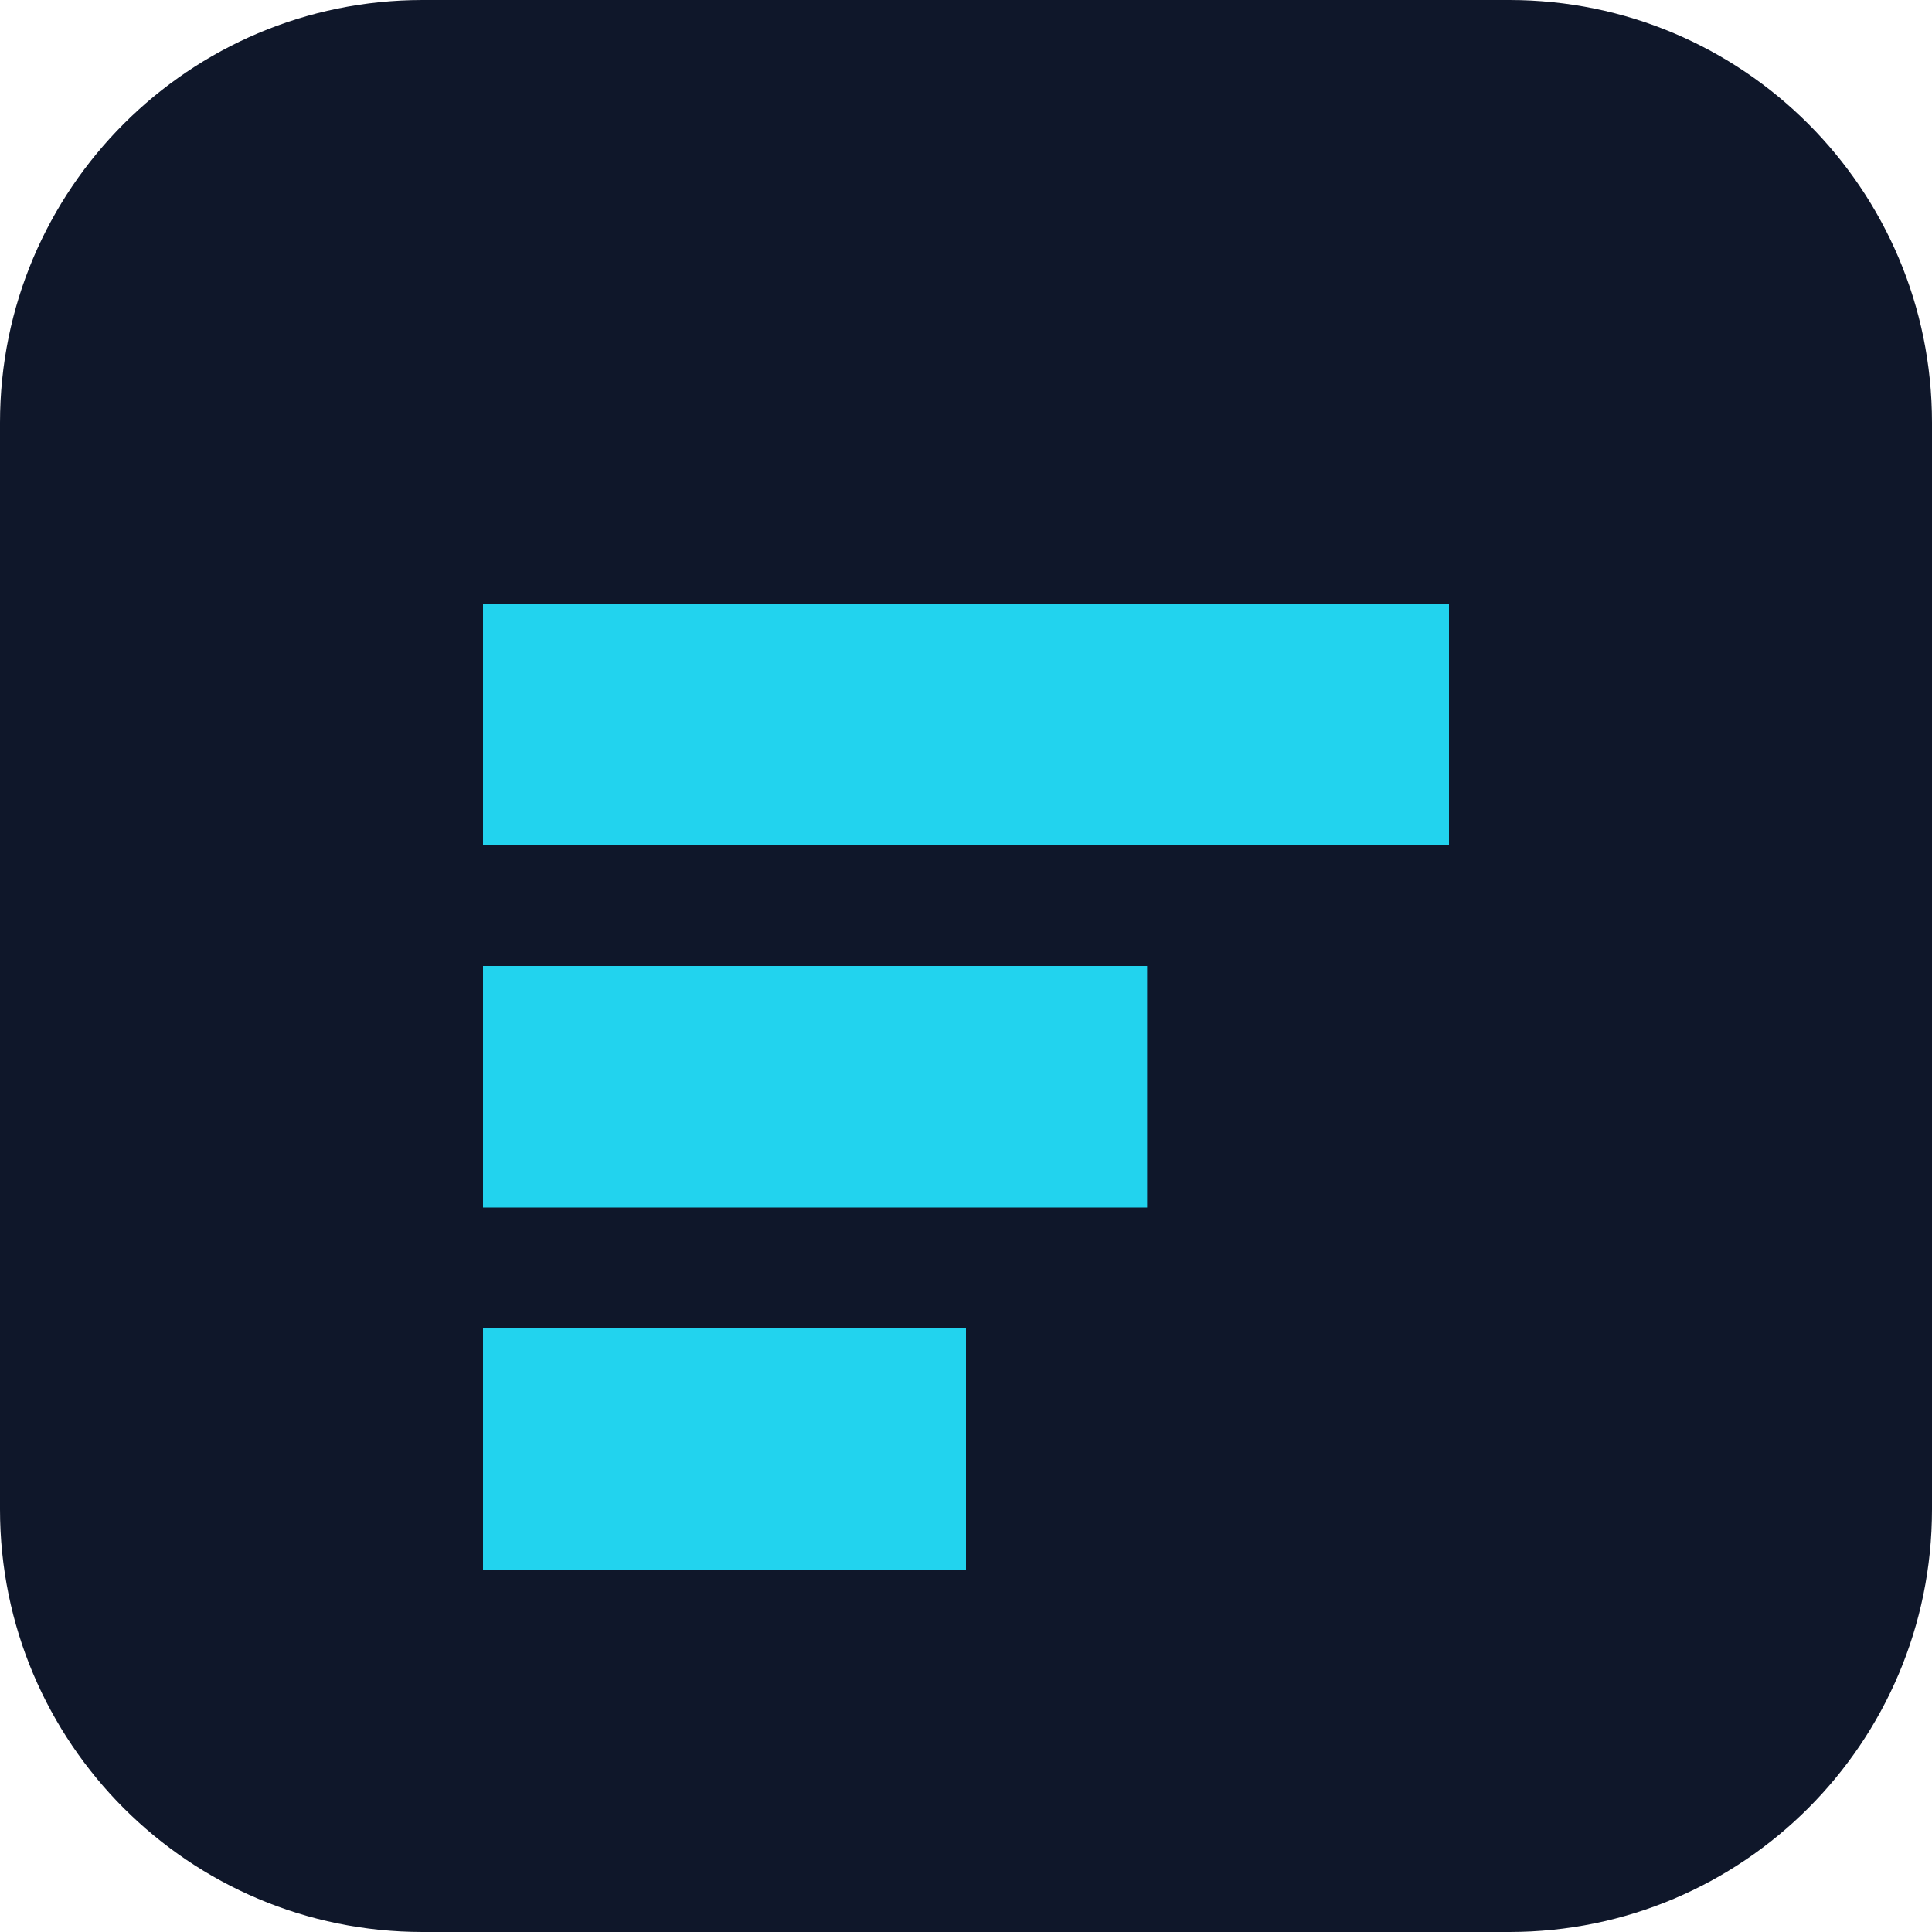
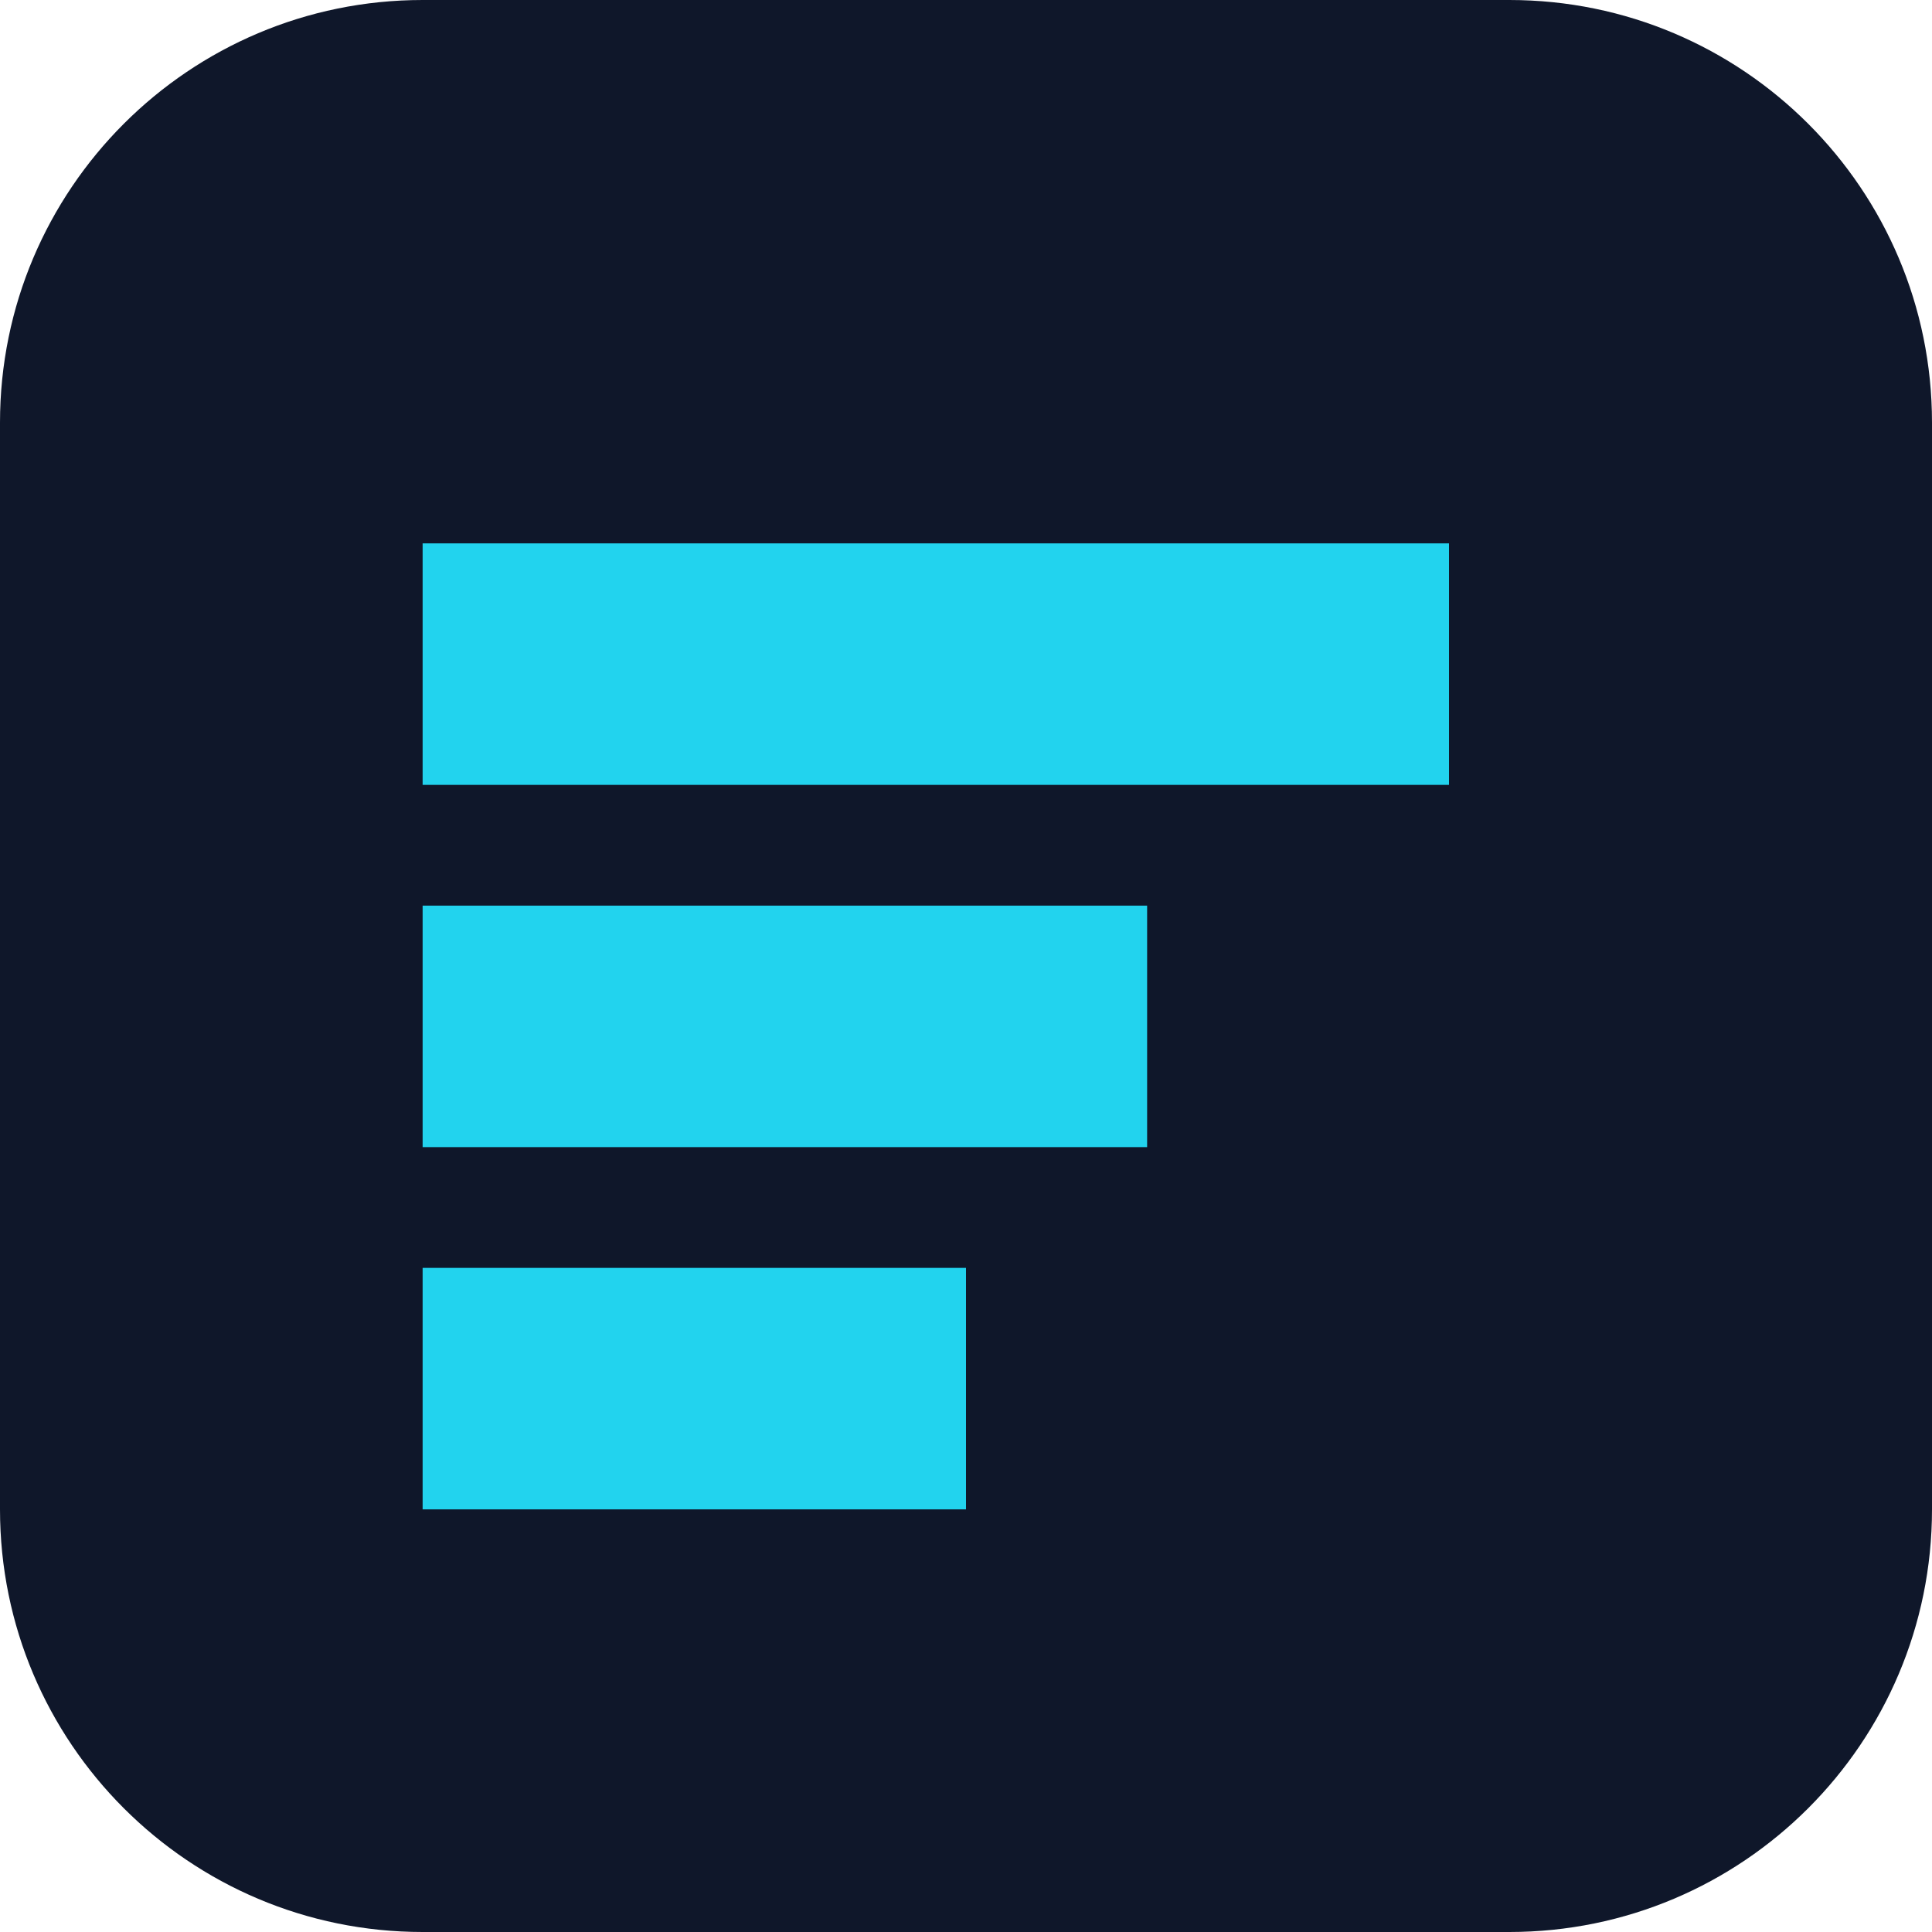
<svg xmlns="http://www.w3.org/2000/svg" viewBox="0 0 64 64" fill="none">
  <rect width="64" height="64" rx="14" fill="#0f172a" />
-   <path d="M16 20h32v8H16zM16 32h22v8H16zM16 44h16v8H16z" fill="#22d3ee" />
+   <path d="M14 18h34v8H14zM14 30h24v8H14zM14 42h18v8H14z" fill="#22d3ee" />
</svg>
